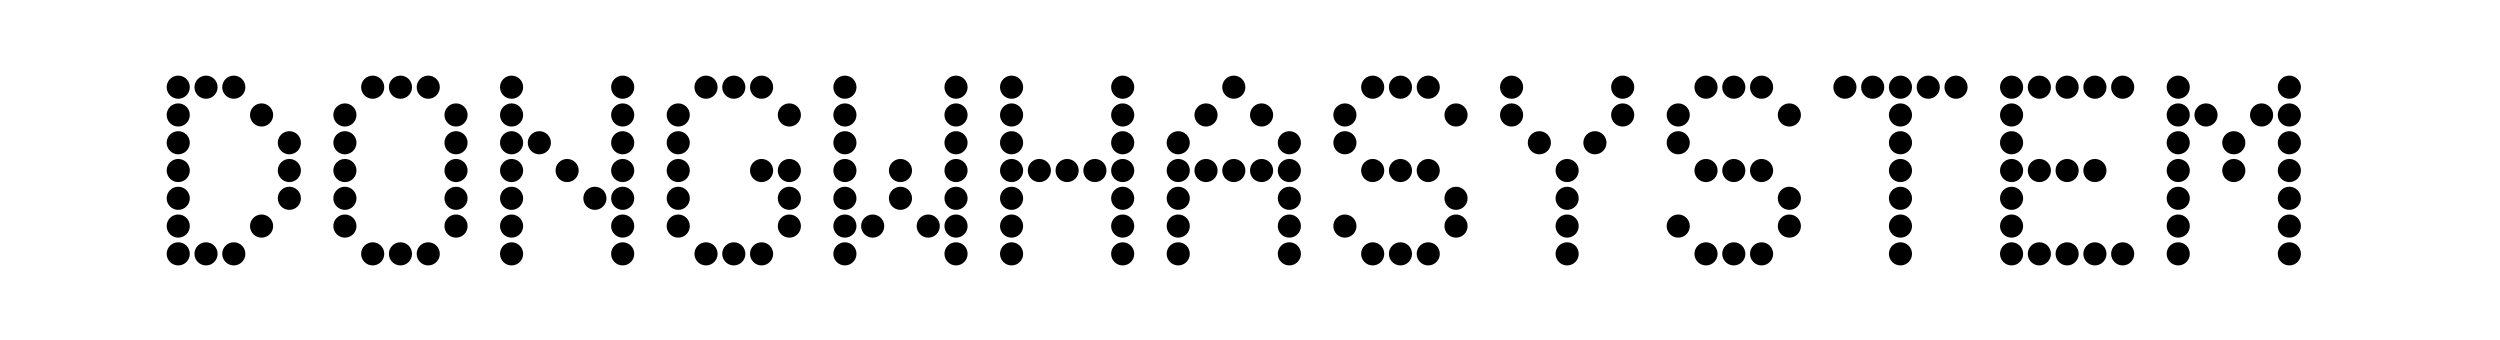
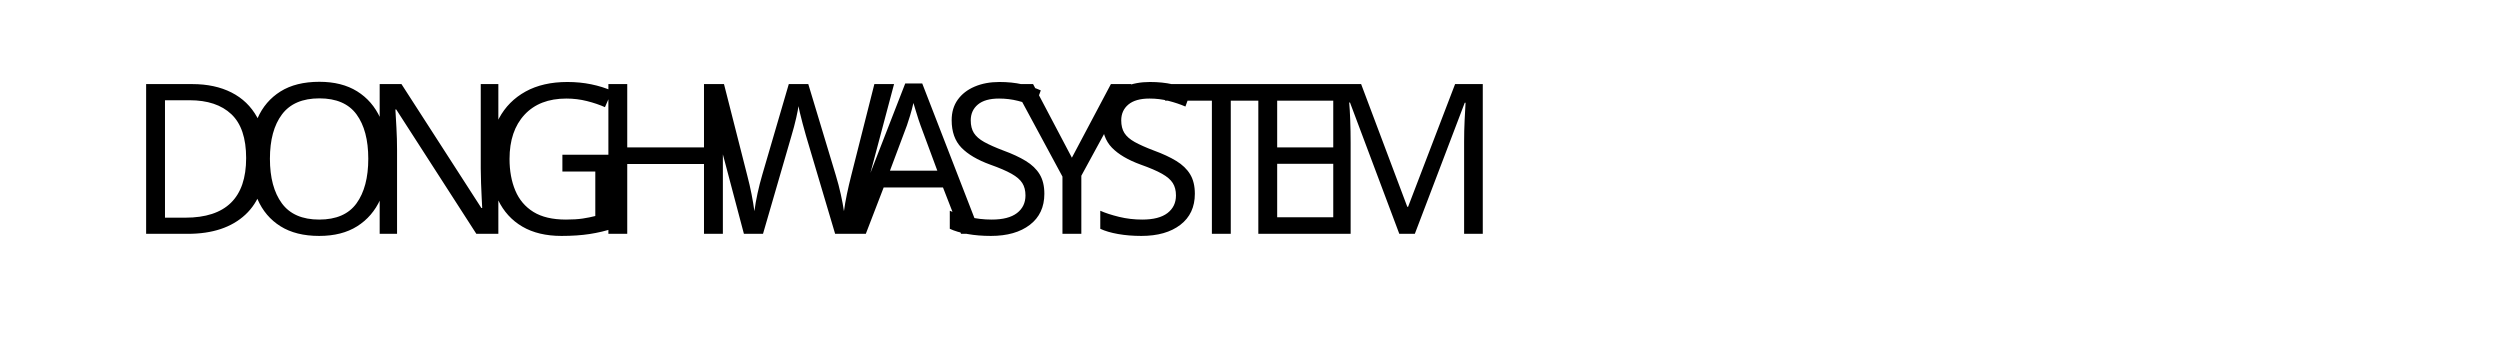
<svg xmlns="http://www.w3.org/2000/svg" version="1.1" id="Layer_1" x="0px" y="0px" width="1620px" height="220px" viewBox="0 0 1620 220" enable-background="new 0 0 1620 220" xml:space="preserve">
-   <circle stroke="#000000" stroke-width="6" stroke-miterlimit="10" cx="115.5" cy="56.5" r="4.5" />
-   <circle stroke="#000000" stroke-width="6" stroke-miterlimit="10" cx="115.5" cy="74.5" r="4.5" />
-   <circle stroke="#000000" stroke-width="6" stroke-miterlimit="10" cx="115.5" cy="92.5" r="4.5" />
-   <circle stroke="#000000" stroke-width="6" stroke-miterlimit="10" cx="115.5" cy="110.5" r="4.5" />
-   <circle stroke="#000000" stroke-width="6" stroke-miterlimit="10" cx="115.5" cy="128.5" r="4.5" />
-   <circle stroke="#000000" stroke-width="6" stroke-miterlimit="10" cx="115.5" cy="146.5" r="4.5" />
-   <circle stroke="#000000" stroke-width="6" stroke-miterlimit="10" cx="115.5" cy="164.5" r="4.5" />
-   <circle stroke="#000000" stroke-width="6" stroke-miterlimit="10" cx="133.5" cy="56.5" r="4.5" />
-   <circle stroke="#000000" stroke-width="6" stroke-miterlimit="10" cx="133.5" cy="164.5" r="4.5" />
-   <circle stroke="#000000" stroke-width="6" stroke-miterlimit="10" cx="151.5" cy="56.5" r="4.5" />
-   <circle stroke="#000000" stroke-width="6" stroke-miterlimit="10" cx="169.5" cy="74.5" r="4.5" />
-   <circle stroke="#000000" stroke-width="6" stroke-miterlimit="10" cx="187.5" cy="92.5" r="4.5" />
-   <circle stroke="#000000" stroke-width="6" stroke-miterlimit="10" cx="187.5" cy="110.5" r="4.5" />
-   <circle stroke="#000000" stroke-width="6" stroke-miterlimit="10" cx="187.5" cy="128.5" r="4.5" />
-   <circle stroke="#000000" stroke-width="6" stroke-miterlimit="10" cx="169.5" cy="146.5" r="4.5" />
-   <circle stroke="#000000" stroke-width="6" stroke-miterlimit="10" cx="151.5" cy="164.5" r="4.5" />
-   <circle stroke="#000000" stroke-width="6" stroke-miterlimit="10" cx="223.5" cy="74.5" r="4.5" />
-   <circle stroke="#000000" stroke-width="6" stroke-miterlimit="10" cx="223.5" cy="92.5" r="4.5" />
-   <circle stroke="#000000" stroke-width="6" stroke-miterlimit="10" cx="223.5" cy="110.5" r="4.5" />
-   <circle stroke="#000000" stroke-width="6" stroke-miterlimit="10" cx="223.5" cy="128.5" r="4.5" />
-   <circle stroke="#000000" stroke-width="6" stroke-miterlimit="10" cx="223.5" cy="146.5" r="4.5" />
-   <circle stroke="#000000" stroke-width="6" stroke-miterlimit="10" cx="241.5" cy="164.5" r="4.5" />
-   <circle stroke="#000000" stroke-width="6" stroke-miterlimit="10" cx="259.5" cy="164.5" r="4.5" />
-   <circle stroke="#000000" stroke-width="6" stroke-miterlimit="10" cx="277.5" cy="164.5" r="4.5" />
-   <circle stroke="#000000" stroke-width="6" stroke-miterlimit="10" cx="295.5" cy="146.5" r="4.5" />
-   <circle stroke="#000000" stroke-width="6" stroke-miterlimit="10" cx="295.5" cy="128.5" r="4.5" />
-   <circle stroke="#000000" stroke-width="6" stroke-miterlimit="10" cx="295.5" cy="110.5" r="4.5" />
-   <circle stroke="#000000" stroke-width="6" stroke-miterlimit="10" cx="295.5" cy="92.5" r="4.5" />
-   <circle stroke="#000000" stroke-width="6" stroke-miterlimit="10" cx="295.5" cy="74.5" r="4.5" />
-   <circle stroke="#000000" stroke-width="6" stroke-miterlimit="10" cx="241.5" cy="56.5" r="4.5" />
-   <circle stroke="#000000" stroke-width="6" stroke-miterlimit="10" cx="259.5" cy="56.5" r="4.5" />
-   <circle stroke="#000000" stroke-width="6" stroke-miterlimit="10" cx="277.5" cy="56.5" r="4.5" />
-   <circle stroke="#000000" stroke-width="6" stroke-miterlimit="10" cx="331.5" cy="56.5" r="4.5" />
-   <circle stroke="#000000" stroke-width="6" stroke-miterlimit="10" cx="331.5" cy="74.5" r="4.5" />
-   <circle stroke="#000000" stroke-width="6" stroke-miterlimit="10" cx="331.5" cy="92.5" r="4.5" />
-   <circle stroke="#000000" stroke-width="6" stroke-miterlimit="10" cx="331.5" cy="110.5" r="4.5" />
-   <circle stroke="#000000" stroke-width="6" stroke-miterlimit="10" cx="331.5" cy="128.5" r="4.5" />
-   <circle stroke="#000000" stroke-width="6" stroke-miterlimit="10" cx="331.5" cy="146.5" r="4.5" />
-   <circle stroke="#000000" stroke-width="6" stroke-miterlimit="10" cx="331.5" cy="164.5" r="4.5" />
-   <circle stroke="#000000" stroke-width="6" stroke-miterlimit="10" cx="403.5" cy="164.5" r="4.5" />
-   <circle stroke="#000000" stroke-width="6" stroke-miterlimit="10" cx="403.5" cy="146.5" r="4.5" />
-   <circle stroke="#000000" stroke-width="6" stroke-miterlimit="10" cx="403.5" cy="128.5" r="4.5" />
-   <circle stroke="#000000" stroke-width="6" stroke-miterlimit="10" cx="403.5" cy="110.5" r="4.5" />
-   <circle stroke="#000000" stroke-width="6" stroke-miterlimit="10" cx="403.5" cy="92.5" r="4.5" />
-   <circle stroke="#000000" stroke-width="6" stroke-miterlimit="10" cx="403.5" cy="74.5" r="4.5" />
-   <circle stroke="#000000" stroke-width="6" stroke-miterlimit="10" cx="403.5" cy="56.5" r="4.5" />
-   <circle stroke="#000000" stroke-width="6" stroke-miterlimit="10" cx="367.5" cy="110.5" r="4.5" />
-   <circle stroke="#000000" stroke-width="6" stroke-miterlimit="10" cx="349.5" cy="92.5" r="4.5" />
-   <circle stroke="#000000" stroke-width="6" stroke-miterlimit="10" cx="385.5" cy="128.5" r="4.5" />
-   <circle stroke="#000000" stroke-width="6" stroke-miterlimit="10" cx="439.5" cy="74.5" r="4.5" />
-   <circle stroke="#000000" stroke-width="6" stroke-miterlimit="10" cx="439.5" cy="92.5" r="4.5" />
-   <circle stroke="#000000" stroke-width="6" stroke-miterlimit="10" cx="439.5" cy="110.5" r="4.5" />
-   <circle stroke="#000000" stroke-width="6" stroke-miterlimit="10" cx="439.5" cy="128.5" r="4.5" />
-   <circle stroke="#000000" stroke-width="6" stroke-miterlimit="10" cx="439.5" cy="146.5" r="4.5" />
-   <circle stroke="#000000" stroke-width="6" stroke-miterlimit="10" cx="457.5" cy="164.5" r="4.5" />
-   <circle stroke="#000000" stroke-width="6" stroke-miterlimit="10" cx="475.5" cy="164.5" r="4.5" />
-   <circle stroke="#000000" stroke-width="6" stroke-miterlimit="10" cx="493.5" cy="164.5" r="4.5" />
-   <circle stroke="#000000" stroke-width="6" stroke-miterlimit="10" cx="511.5" cy="146.5" r="4.5" />
-   <circle stroke="#000000" stroke-width="6" stroke-miterlimit="10" cx="511.5" cy="128.5" r="4.5" />
-   <circle stroke="#000000" stroke-width="6" stroke-miterlimit="10" cx="511.5" cy="110.5" r="4.5" />
-   <circle stroke="#000000" stroke-width="6" stroke-miterlimit="10" cx="493.5" cy="110.5" r="4.5" />
-   <circle stroke="#000000" stroke-width="6" stroke-miterlimit="10" cx="457.5" cy="56.5" r="4.5" />
-   <circle stroke="#000000" stroke-width="6" stroke-miterlimit="10" cx="475.5" cy="56.5" r="4.5" />
-   <circle stroke="#000000" stroke-width="6" stroke-miterlimit="10" cx="493.5" cy="56.5" r="4.5" />
-   <circle stroke="#000000" stroke-width="6" stroke-miterlimit="10" cx="511.5" cy="74.5" r="4.5" />
-   <circle stroke="#000000" stroke-width="6" stroke-miterlimit="10" cx="547.5" cy="56.5" r="4.5" />
-   <circle stroke="#000000" stroke-width="6" stroke-miterlimit="10" cx="547.5" cy="74.5" r="4.5" />
-   <circle stroke="#000000" stroke-width="6" stroke-miterlimit="10" cx="547.5" cy="92.5" r="4.5" />
-   <circle stroke="#000000" stroke-width="6" stroke-miterlimit="10" cx="547.5" cy="110.5" r="4.5" />
-   <circle stroke="#000000" stroke-width="6" stroke-miterlimit="10" cx="547.5" cy="128.5" r="4.5" />
-   <circle stroke="#000000" stroke-width="6" stroke-miterlimit="10" cx="547.5" cy="146.5" r="4.5" />
-   <circle stroke="#000000" stroke-width="6" stroke-miterlimit="10" cx="547.5" cy="164.5" r="4.5" />
-   <circle stroke="#000000" stroke-width="6" stroke-miterlimit="10" cx="619.5" cy="164.5" r="4.5" />
-   <circle stroke="#000000" stroke-width="6" stroke-miterlimit="10" cx="619.5" cy="146.5" r="4.5" />
-   <circle stroke="#000000" stroke-width="6" stroke-miterlimit="10" cx="619.5" cy="128.5" r="4.5" />
-   <circle stroke="#000000" stroke-width="6" stroke-miterlimit="10" cx="619.5" cy="110.5" r="4.5" />
-   <circle stroke="#000000" stroke-width="6" stroke-miterlimit="10" cx="619.5" cy="92.5" r="4.5" />
-   <circle stroke="#000000" stroke-width="6" stroke-miterlimit="10" cx="619.5" cy="74.5" r="4.5" />
-   <circle stroke="#000000" stroke-width="6" stroke-miterlimit="10" cx="619.5" cy="56.5" r="4.5" />
-   <circle stroke="#000000" stroke-width="6" stroke-miterlimit="10" cx="583.5" cy="128.5" r="4.5" />
-   <circle stroke="#000000" stroke-width="6" stroke-miterlimit="10" cx="565.5" cy="146.5" r="4.5" />
-   <circle stroke="#000000" stroke-width="6" stroke-miterlimit="10" cx="601.5" cy="146.5" r="4.5" />
-   <circle stroke="#000000" stroke-width="6" stroke-miterlimit="10" cx="583.5" cy="110.5" r="4.5" />
-   <circle stroke="#000000" stroke-width="6" stroke-miterlimit="10" cx="655.5" cy="56.5" r="4.5" />
-   <circle stroke="#000000" stroke-width="6" stroke-miterlimit="10" cx="655.5" cy="74.5" r="4.5" />
-   <circle stroke="#000000" stroke-width="6" stroke-miterlimit="10" cx="655.5" cy="92.5" r="4.5" />
-   <circle stroke="#000000" stroke-width="6" stroke-miterlimit="10" cx="655.5" cy="110.5" r="4.5" />
-   <circle stroke="#000000" stroke-width="6" stroke-miterlimit="10" cx="655.5" cy="128.5" r="4.5" />
-   <circle stroke="#000000" stroke-width="6" stroke-miterlimit="10" cx="655.5" cy="146.5" r="4.5" />
-   <circle stroke="#000000" stroke-width="6" stroke-miterlimit="10" cx="655.5" cy="164.5" r="4.5" />
-   <circle stroke="#000000" stroke-width="6" stroke-miterlimit="10" cx="673.5" cy="110.5" r="4.5" />
-   <circle stroke="#000000" stroke-width="6" stroke-miterlimit="10" cx="691.5" cy="110.5" r="4.5" />
-   <circle stroke="#000000" stroke-width="6" stroke-miterlimit="10" cx="709.5" cy="110.5" r="4.5" />
-   <circle stroke="#000000" stroke-width="6" stroke-miterlimit="10" cx="727.5" cy="56.5" r="4.5" />
-   <circle stroke="#000000" stroke-width="6" stroke-miterlimit="10" cx="727.5" cy="74.5" r="4.5" />
-   <circle stroke="#000000" stroke-width="6" stroke-miterlimit="10" cx="727.5" cy="92.5" r="4.5" />
-   <circle stroke="#000000" stroke-width="6" stroke-miterlimit="10" cx="727.5" cy="110.5" r="4.5" />
-   <circle stroke="#000000" stroke-width="6" stroke-miterlimit="10" cx="727.5" cy="128.5" r="4.5" />
-   <circle stroke="#000000" stroke-width="6" stroke-miterlimit="10" cx="727.5" cy="146.5" r="4.5" />
-   <circle stroke="#000000" stroke-width="6" stroke-miterlimit="10" cx="727.5" cy="164.5" r="4.5" />
-   <circle stroke="#000000" stroke-width="6" stroke-miterlimit="10" cx="763.5" cy="164.5" r="4.5" />
-   <circle stroke="#000000" stroke-width="6" stroke-miterlimit="10" cx="763.5" cy="146.5" r="4.5" />
-   <circle stroke="#000000" stroke-width="6" stroke-miterlimit="10" cx="763.5" cy="128.5" r="4.5" />
-   <circle stroke="#000000" stroke-width="6" stroke-miterlimit="10" cx="763.5" cy="110.5" r="4.5" />
-   <circle stroke="#000000" stroke-width="6" stroke-miterlimit="10" cx="763.5" cy="92.5" r="4.5" />
-   <circle stroke="#000000" stroke-width="6" stroke-miterlimit="10" cx="781.5" cy="74.5" r="4.5" />
-   <circle stroke="#000000" stroke-width="6" stroke-miterlimit="10" cx="799.5" cy="56.5" r="4.5" />
-   <circle stroke="#000000" stroke-width="6" stroke-miterlimit="10" cx="817.5" cy="74.5" r="4.5" />
-   <circle stroke="#000000" stroke-width="6" stroke-miterlimit="10" cx="835.5" cy="92.5" r="4.5" />
-   <circle stroke="#000000" stroke-width="6" stroke-miterlimit="10" cx="835.5" cy="110.5" r="4.5" />
-   <circle stroke="#000000" stroke-width="6" stroke-miterlimit="10" cx="835.5" cy="128.5" r="4.5" />
-   <circle stroke="#000000" stroke-width="6" stroke-miterlimit="10" cx="835.5" cy="146.5" r="4.5" />
-   <circle stroke="#000000" stroke-width="6" stroke-miterlimit="10" cx="835.5" cy="164.5" r="4.5" />
-   <circle stroke="#000000" stroke-width="6" stroke-miterlimit="10" cx="781.5" cy="110.5" r="4.5" />
-   <circle stroke="#000000" stroke-width="6" stroke-miterlimit="10" cx="799.5" cy="110.5" r="4.5" />
-   <circle stroke="#000000" stroke-width="6" stroke-miterlimit="10" cx="817.5" cy="110.5" r="4.5" />
-   <circle stroke="#000000" stroke-width="6" stroke-miterlimit="10" cx="871.5" cy="74.5" r="4.5" />
-   <circle stroke="#000000" stroke-width="6" stroke-miterlimit="10" cx="889.5" cy="56.5" r="4.5" />
-   <circle stroke="#000000" stroke-width="6" stroke-miterlimit="10" cx="907.5" cy="56.5" r="4.5" />
-   <circle stroke="#000000" stroke-width="6" stroke-miterlimit="10" cx="925.5" cy="56.5" r="4.5" />
-   <circle stroke="#000000" stroke-width="6" stroke-miterlimit="10" cx="943.5" cy="74.5" r="4.5" />
-   <circle stroke="#000000" stroke-width="6" stroke-miterlimit="10" cx="871.5" cy="92.5" r="4.5" />
-   <circle stroke="#000000" stroke-width="6" stroke-miterlimit="10" cx="889.5" cy="110.5" r="4.5" />
-   <circle stroke="#000000" stroke-width="6" stroke-miterlimit="10" cx="907.5" cy="110.5" r="4.5" />
-   <circle stroke="#000000" stroke-width="6" stroke-miterlimit="10" cx="925.5" cy="110.5" r="4.5" />
-   <circle stroke="#000000" stroke-width="6" stroke-miterlimit="10" cx="943.5" cy="128.5" r="4.5" />
-   <circle stroke="#000000" stroke-width="6" stroke-miterlimit="10" cx="943.5" cy="146.5" r="4.5" />
-   <circle stroke="#000000" stroke-width="6" stroke-miterlimit="10" cx="925.5" cy="164.5" r="4.5" />
-   <circle stroke="#000000" stroke-width="6" stroke-miterlimit="10" cx="907.5" cy="164.5" r="4.5" />
-   <circle stroke="#000000" stroke-width="6" stroke-miterlimit="10" cx="889.5" cy="164.5" r="4.5" />
-   <circle stroke="#000000" stroke-width="6" stroke-miterlimit="10" cx="871.5" cy="146.5" r="4.5" />
-   <circle stroke="#000000" stroke-width="6" stroke-miterlimit="10" cx="979.5" cy="56.5" r="4.5" />
-   <circle stroke="#000000" stroke-width="6" stroke-miterlimit="10" cx="1051.5" cy="56.5" r="4.5" />
-   <circle stroke="#000000" stroke-width="6" stroke-miterlimit="10" cx="1015.5" cy="110.5" r="4.5" />
-   <circle stroke="#000000" stroke-width="6" stroke-miterlimit="10" cx="1015.5" cy="128.5" r="4.5" />
-   <circle stroke="#000000" stroke-width="6" stroke-miterlimit="10" cx="1015.5" cy="146.5" r="4.5" />
-   <circle stroke="#000000" stroke-width="6" stroke-miterlimit="10" cx="1015.5" cy="164.5" r="4.5" />
-   <circle stroke="#000000" stroke-width="6" stroke-miterlimit="10" cx="979.5" cy="74.5" r="4.5" />
-   <circle stroke="#000000" stroke-width="6" stroke-miterlimit="10" cx="1051.5" cy="74.5" r="4.5" />
-   <circle stroke="#000000" stroke-width="6" stroke-miterlimit="10" cx="997.5" cy="92.5" r="4.5" />
-   <circle stroke="#000000" stroke-width="6" stroke-miterlimit="10" cx="1033.5" cy="92.5" r="4.5" />
-   <circle stroke="#000000" stroke-width="6" stroke-miterlimit="10" cx="1087.5" cy="74.5" r="4.5" />
-   <circle stroke="#000000" stroke-width="6" stroke-miterlimit="10" cx="1105.5" cy="56.5" r="4.5" />
-   <circle stroke="#000000" stroke-width="6" stroke-miterlimit="10" cx="1123.5" cy="56.5" r="4.5" />
-   <circle stroke="#000000" stroke-width="6" stroke-miterlimit="10" cx="1141.5" cy="56.5" r="4.5" />
-   <circle stroke="#000000" stroke-width="6" stroke-miterlimit="10" cx="1159.5" cy="74.5" r="4.5" />
-   <circle stroke="#000000" stroke-width="6" stroke-miterlimit="10" cx="1087.5" cy="92.5" r="4.5" />
-   <circle stroke="#000000" stroke-width="6" stroke-miterlimit="10" cx="1105.5" cy="110.5" r="4.5" />
-   <circle stroke="#000000" stroke-width="6" stroke-miterlimit="10" cx="1123.5" cy="110.5" r="4.5" />
-   <circle stroke="#000000" stroke-width="6" stroke-miterlimit="10" cx="1141.5" cy="110.5" r="4.5" />
-   <circle stroke="#000000" stroke-width="6" stroke-miterlimit="10" cx="1159.5" cy="128.5" r="4.5" />
-   <circle stroke="#000000" stroke-width="6" stroke-miterlimit="10" cx="1159.5" cy="146.5" r="4.5" />
-   <circle stroke="#000000" stroke-width="6" stroke-miterlimit="10" cx="1141.5" cy="164.5" r="4.5" />
-   <circle stroke="#000000" stroke-width="6" stroke-miterlimit="10" cx="1123.5" cy="164.5" r="4.5" />
-   <circle stroke="#000000" stroke-width="6" stroke-miterlimit="10" cx="1105.5" cy="164.5" r="4.5" />
-   <circle stroke="#000000" stroke-width="6" stroke-miterlimit="10" cx="1087.5" cy="146.5" r="4.5" />
-   <circle stroke="#000000" stroke-width="6" stroke-miterlimit="10" cx="1195.5" cy="56.5" r="4.5" />
-   <circle stroke="#000000" stroke-width="6" stroke-miterlimit="10" cx="1213.5" cy="56.5" r="4.5" />
-   <circle stroke="#000000" stroke-width="6" stroke-miterlimit="10" cx="1231.5" cy="56.5" r="4.5" />
-   <circle stroke="#000000" stroke-width="6" stroke-miterlimit="10" cx="1249.5" cy="56.5" r="4.5" />
-   <circle stroke="#000000" stroke-width="6" stroke-miterlimit="10" cx="1267.5" cy="56.5" r="4.5" />
-   <circle stroke="#000000" stroke-width="6" stroke-miterlimit="10" cx="1231.5" cy="74.5" r="4.5" />
-   <circle stroke="#000000" stroke-width="6" stroke-miterlimit="10" cx="1231.5" cy="92.5" r="4.5" />
-   <circle stroke="#000000" stroke-width="6" stroke-miterlimit="10" cx="1231.5" cy="110.5" r="4.5" />
-   <circle stroke="#000000" stroke-width="6" stroke-miterlimit="10" cx="1231.5" cy="128.5" r="4.5" />
-   <circle stroke="#000000" stroke-width="6" stroke-miterlimit="10" cx="1231.5" cy="146.5" r="4.5" />
-   <circle stroke="#000000" stroke-width="6" stroke-miterlimit="10" cx="1231.5" cy="164.5" r="4.5" />
-   <circle stroke="#000000" stroke-width="6" stroke-miterlimit="10" cx="1303.5" cy="56.5" r="4.5" />
-   <circle stroke="#000000" stroke-width="6" stroke-miterlimit="10" cx="1303.5" cy="74.5" r="4.5" />
-   <circle stroke="#000000" stroke-width="6" stroke-miterlimit="10" cx="1303.5" cy="92.5" r="4.5" />
-   <circle stroke="#000000" stroke-width="6" stroke-miterlimit="10" cx="1303.5" cy="110.5" r="4.5" />
-   <circle stroke="#000000" stroke-width="6" stroke-miterlimit="10" cx="1303.5" cy="128.5" r="4.5" />
-   <circle stroke="#000000" stroke-width="6" stroke-miterlimit="10" cx="1303.5" cy="146.5" r="4.5" />
-   <circle stroke="#000000" stroke-width="6" stroke-miterlimit="10" cx="1303.5" cy="164.5" r="4.5" />
-   <circle stroke="#000000" stroke-width="6" stroke-miterlimit="10" cx="1321.5" cy="164.5" r="4.5" />
-   <circle stroke="#000000" stroke-width="6" stroke-miterlimit="10" cx="1339.5" cy="164.5" r="4.5" />
-   <circle stroke="#000000" stroke-width="6" stroke-miterlimit="10" cx="1357.5" cy="164.5" r="4.5" />
-   <circle stroke="#000000" stroke-width="6" stroke-miterlimit="10" cx="1375.5" cy="164.5" r="4.5" />
-   <circle stroke="#000000" stroke-width="6" stroke-miterlimit="10" cx="1321.5" cy="110.5" r="4.5" />
-   <circle stroke="#000000" stroke-width="6" stroke-miterlimit="10" cx="1339.5" cy="110.5" r="4.5" />
-   <circle stroke="#000000" stroke-width="6" stroke-miterlimit="10" cx="1357.5" cy="110.5" r="4.5" />
-   <circle stroke="#000000" stroke-width="6" stroke-miterlimit="10" cx="1321.5" cy="56.5" r="4.5" />
-   <circle stroke="#000000" stroke-width="6" stroke-miterlimit="10" cx="1339.5" cy="56.5" r="4.5" />
-   <circle stroke="#000000" stroke-width="6" stroke-miterlimit="10" cx="1357.5" cy="56.5" r="4.5" />
-   <circle stroke="#000000" stroke-width="6" stroke-miterlimit="10" cx="1375.5" cy="56.5" r="4.5" />
-   <circle stroke="#000000" stroke-width="6" stroke-miterlimit="10" cx="1411.5" cy="56.5" r="4.5" />
-   <circle stroke="#000000" stroke-width="6" stroke-miterlimit="10" cx="1411.5" cy="74.5" r="4.5" />
-   <circle stroke="#000000" stroke-width="6" stroke-miterlimit="10" cx="1411.5" cy="92.5" r="4.5" />
-   <circle stroke="#000000" stroke-width="6" stroke-miterlimit="10" cx="1411.5" cy="110.5" r="4.5" />
-   <circle stroke="#000000" stroke-width="6" stroke-miterlimit="10" cx="1411.5" cy="128.5" r="4.5" />
-   <circle stroke="#000000" stroke-width="6" stroke-miterlimit="10" cx="1411.5" cy="146.5" r="4.5" />
-   <circle stroke="#000000" stroke-width="6" stroke-miterlimit="10" cx="1411.5" cy="164.5" r="4.5" />
-   <circle stroke="#000000" stroke-width="6" stroke-miterlimit="10" cx="1429.5" cy="74.5" r="4.5" />
-   <circle stroke="#000000" stroke-width="6" stroke-miterlimit="10" cx="1447.5" cy="92.5" r="4.5" />
-   <circle stroke="#000000" stroke-width="6" stroke-miterlimit="10" cx="1465.5" cy="74.5" r="4.5" />
-   <circle stroke="#000000" stroke-width="6" stroke-miterlimit="10" cx="1483.5" cy="56.5" r="4.5" />
-   <circle stroke="#000000" stroke-width="6" stroke-miterlimit="10" cx="1483.5" cy="74.5" r="4.5" />
-   <circle stroke="#000000" stroke-width="6" stroke-miterlimit="10" cx="1447.5" cy="110.5" r="4.5" />
-   <circle stroke="#000000" stroke-width="6" stroke-miterlimit="10" cx="1483.5" cy="92.5" r="4.5" />
-   <circle stroke="#000000" stroke-width="6" stroke-miterlimit="10" cx="1483.5" cy="110.5" r="4.5" />
-   <circle stroke="#000000" stroke-width="6" stroke-miterlimit="10" cx="1483.5" cy="128.5" r="4.5" />
-   <circle stroke="#000000" stroke-width="6" stroke-miterlimit="10" cx="1483.5" cy="146.5" r="4.5" />
-   <circle stroke="#000000" stroke-width="6" stroke-miterlimit="10" cx="1483.5" cy="164.5" r="4.5" />
+   <text transform="matrix(1 0 0 1 81.5029 151.5195)" font-family="'JY75dot'" font-size="135.892" letter-spacing="-27">DONGHWASYSTEM</text>
</svg>
